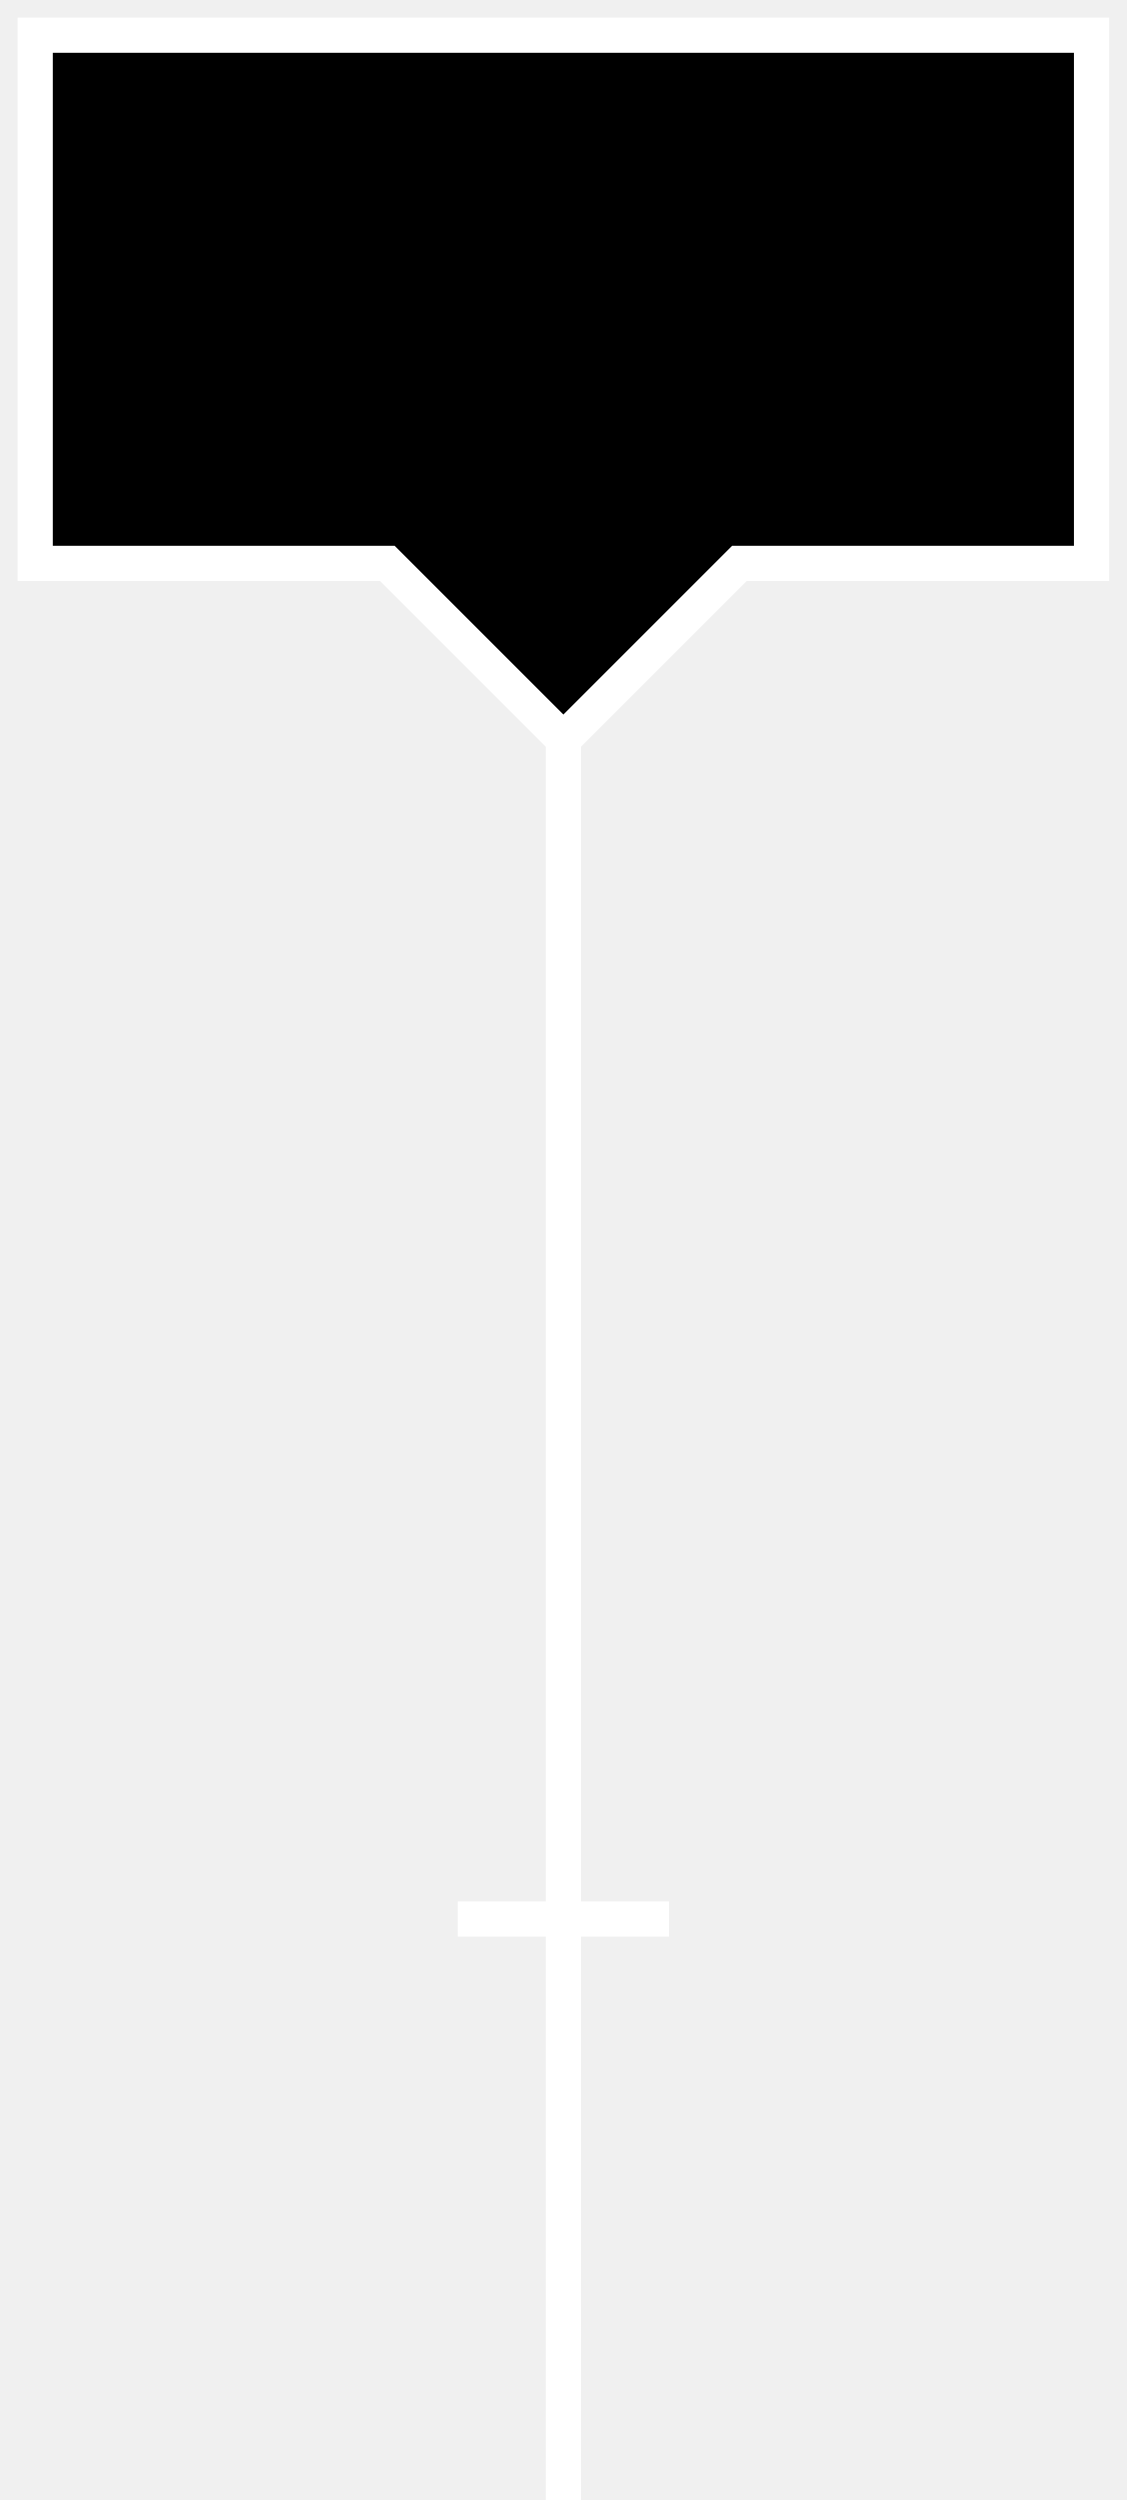
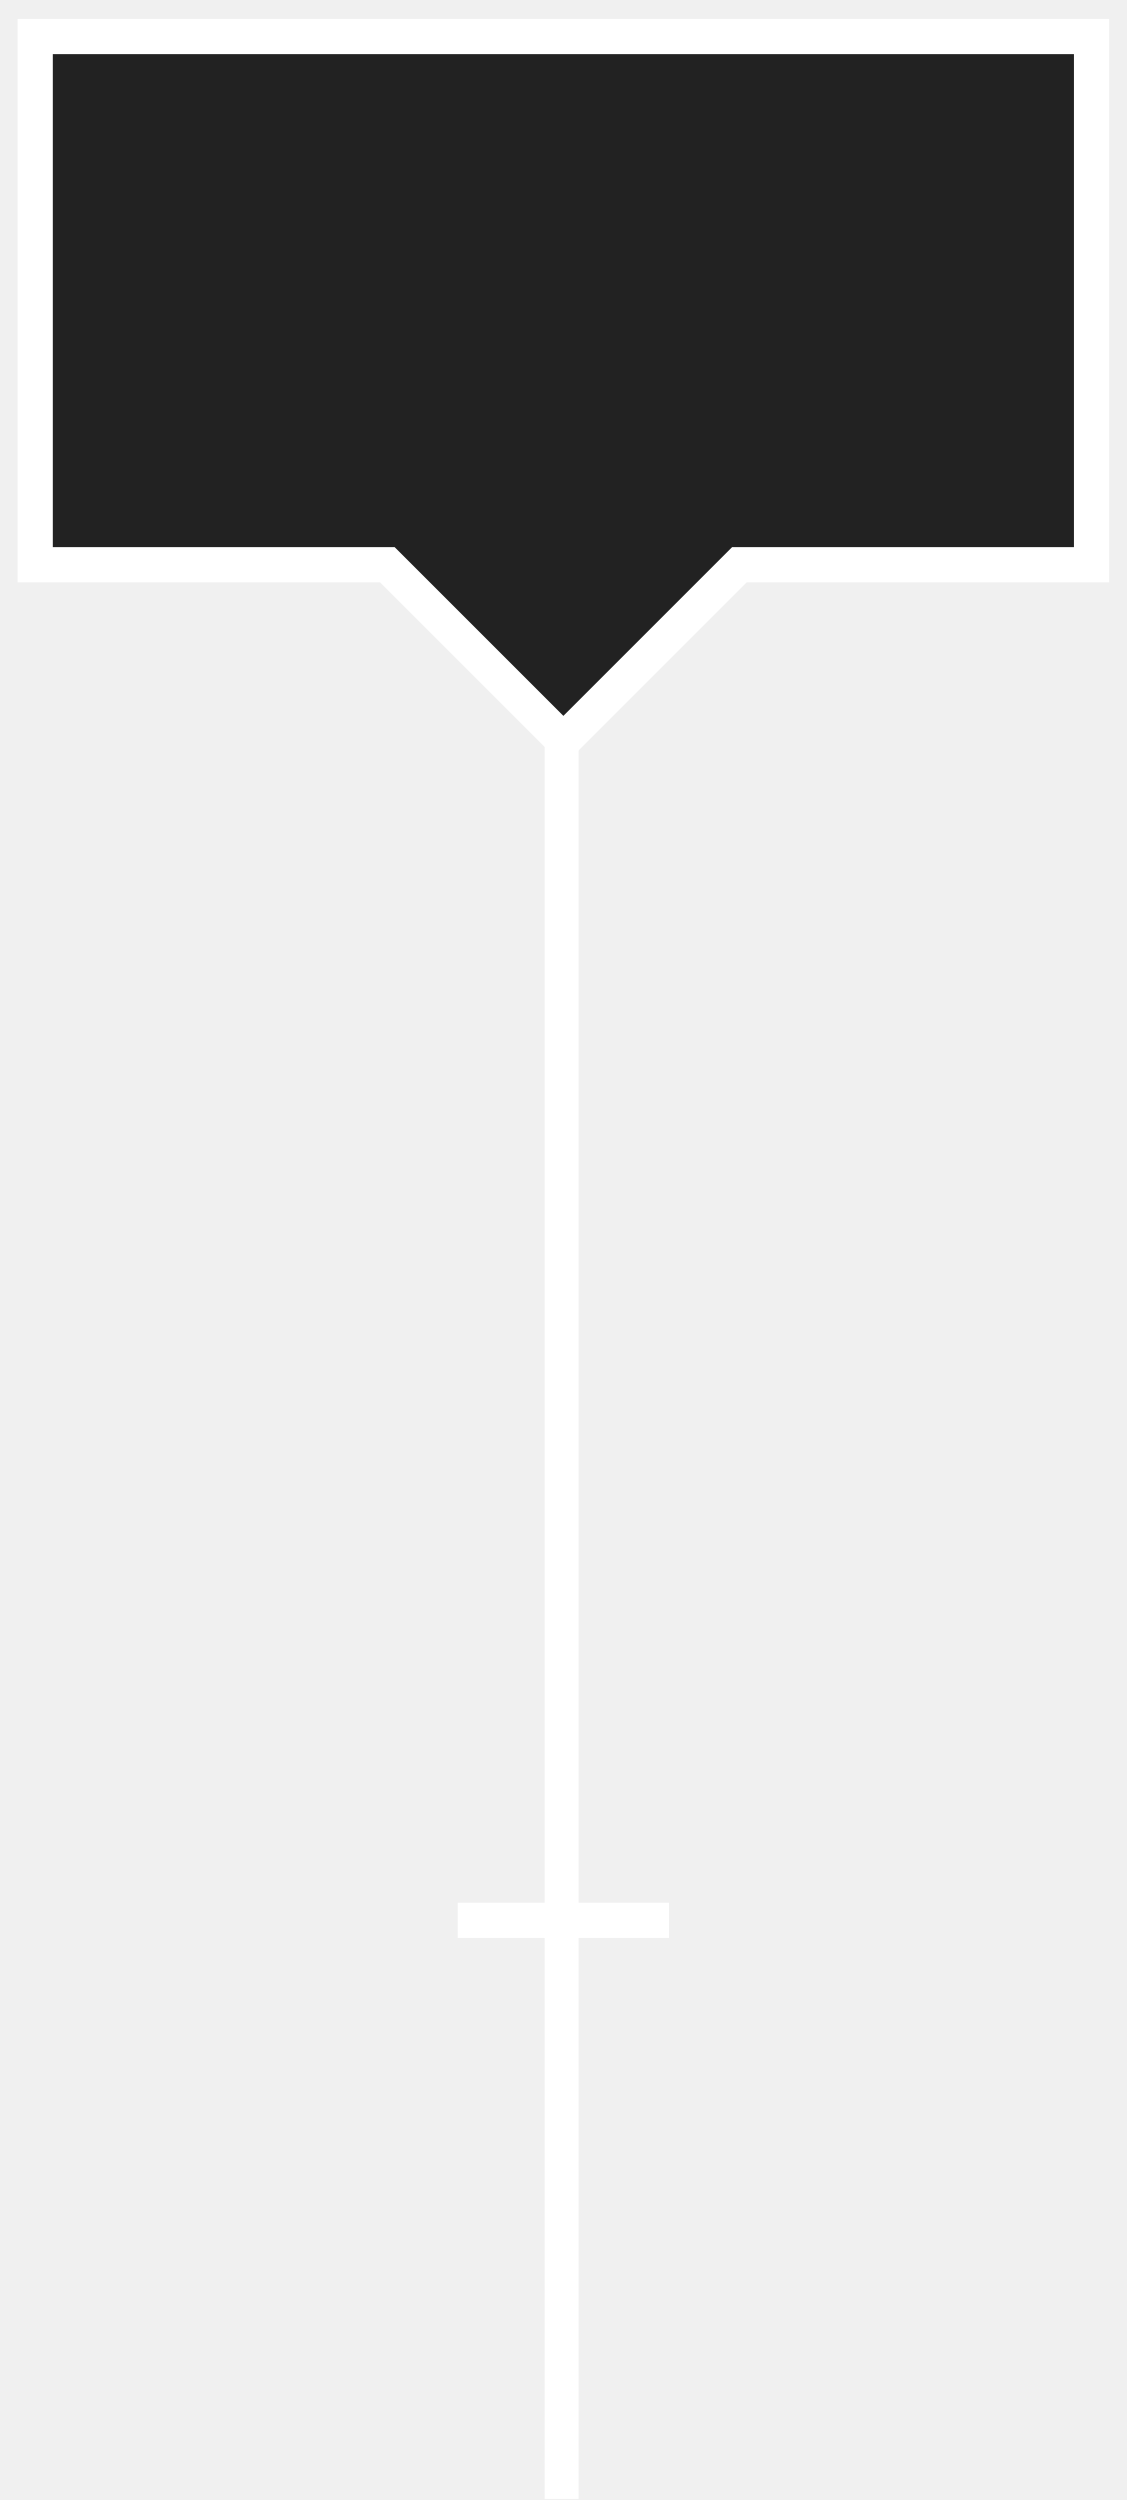
- <svg xmlns="http://www.w3.org/2000/svg" width="32" height="71" id="svg2" version="1.1">
-   <defs id="defs4" />
+ <svg xmlns="http://www.w3.org/2000/svg" version="1.1" id="svg2" x="0px" y="0px" viewBox="-289 361 32 71" style="enable-background:new -289 361 32 71;" xml:space="preserve">
+   <style type="text/css">
+ 	.st0{stroke:#FFFFFF;stroke-width:0.863;}
+ 	.st1{fill:#FFFFFF;}
+ 	.st2{fill:#222222;stroke:#FFFFFF;}
+ </style>
  <g id="layer1" transform="translate(0,-981.3622)">
    <g id="g7843" transform="translate(-134,9.999997)">
      <g id="g7524">
-         <rect style="fill:#000000;fill-opacity:1;stroke:#ffffff;stroke-width:0.863;stroke-miterlimit:4;stroke-opacity:1;stroke-dasharray:none" id="rect7514" width="0.137" height="49.137" x="149.932" y="992.794" />
-         <rect style="fill:#ffffff;fill-opacity:1;stroke:none" id="rect7522" width="6" height="1" x="147" y="1025.362" />
+         <rect id="rect7514" x="-139.1" y="1353.8" class="st0" width="0.1" height="49.1" />
+         <rect id="rect7522" x="-142" y="1386.4" class="st1" width="6" height="1" />
      </g>
-       <path id="rect7838" d="m 135,972.362 0,15 10,0 5,5 5,-5 10,0 0,-15 -30,0 z" style="fill:#000000;fill-opacity:1;stroke:#ffffff;stroke-opacity:1" />
+       <path id="rect7838" class="st2" d="M-154,1333.4v15h10l5,5l5-5h10v-15H-154z" />
    </g>
  </g>
</svg>
